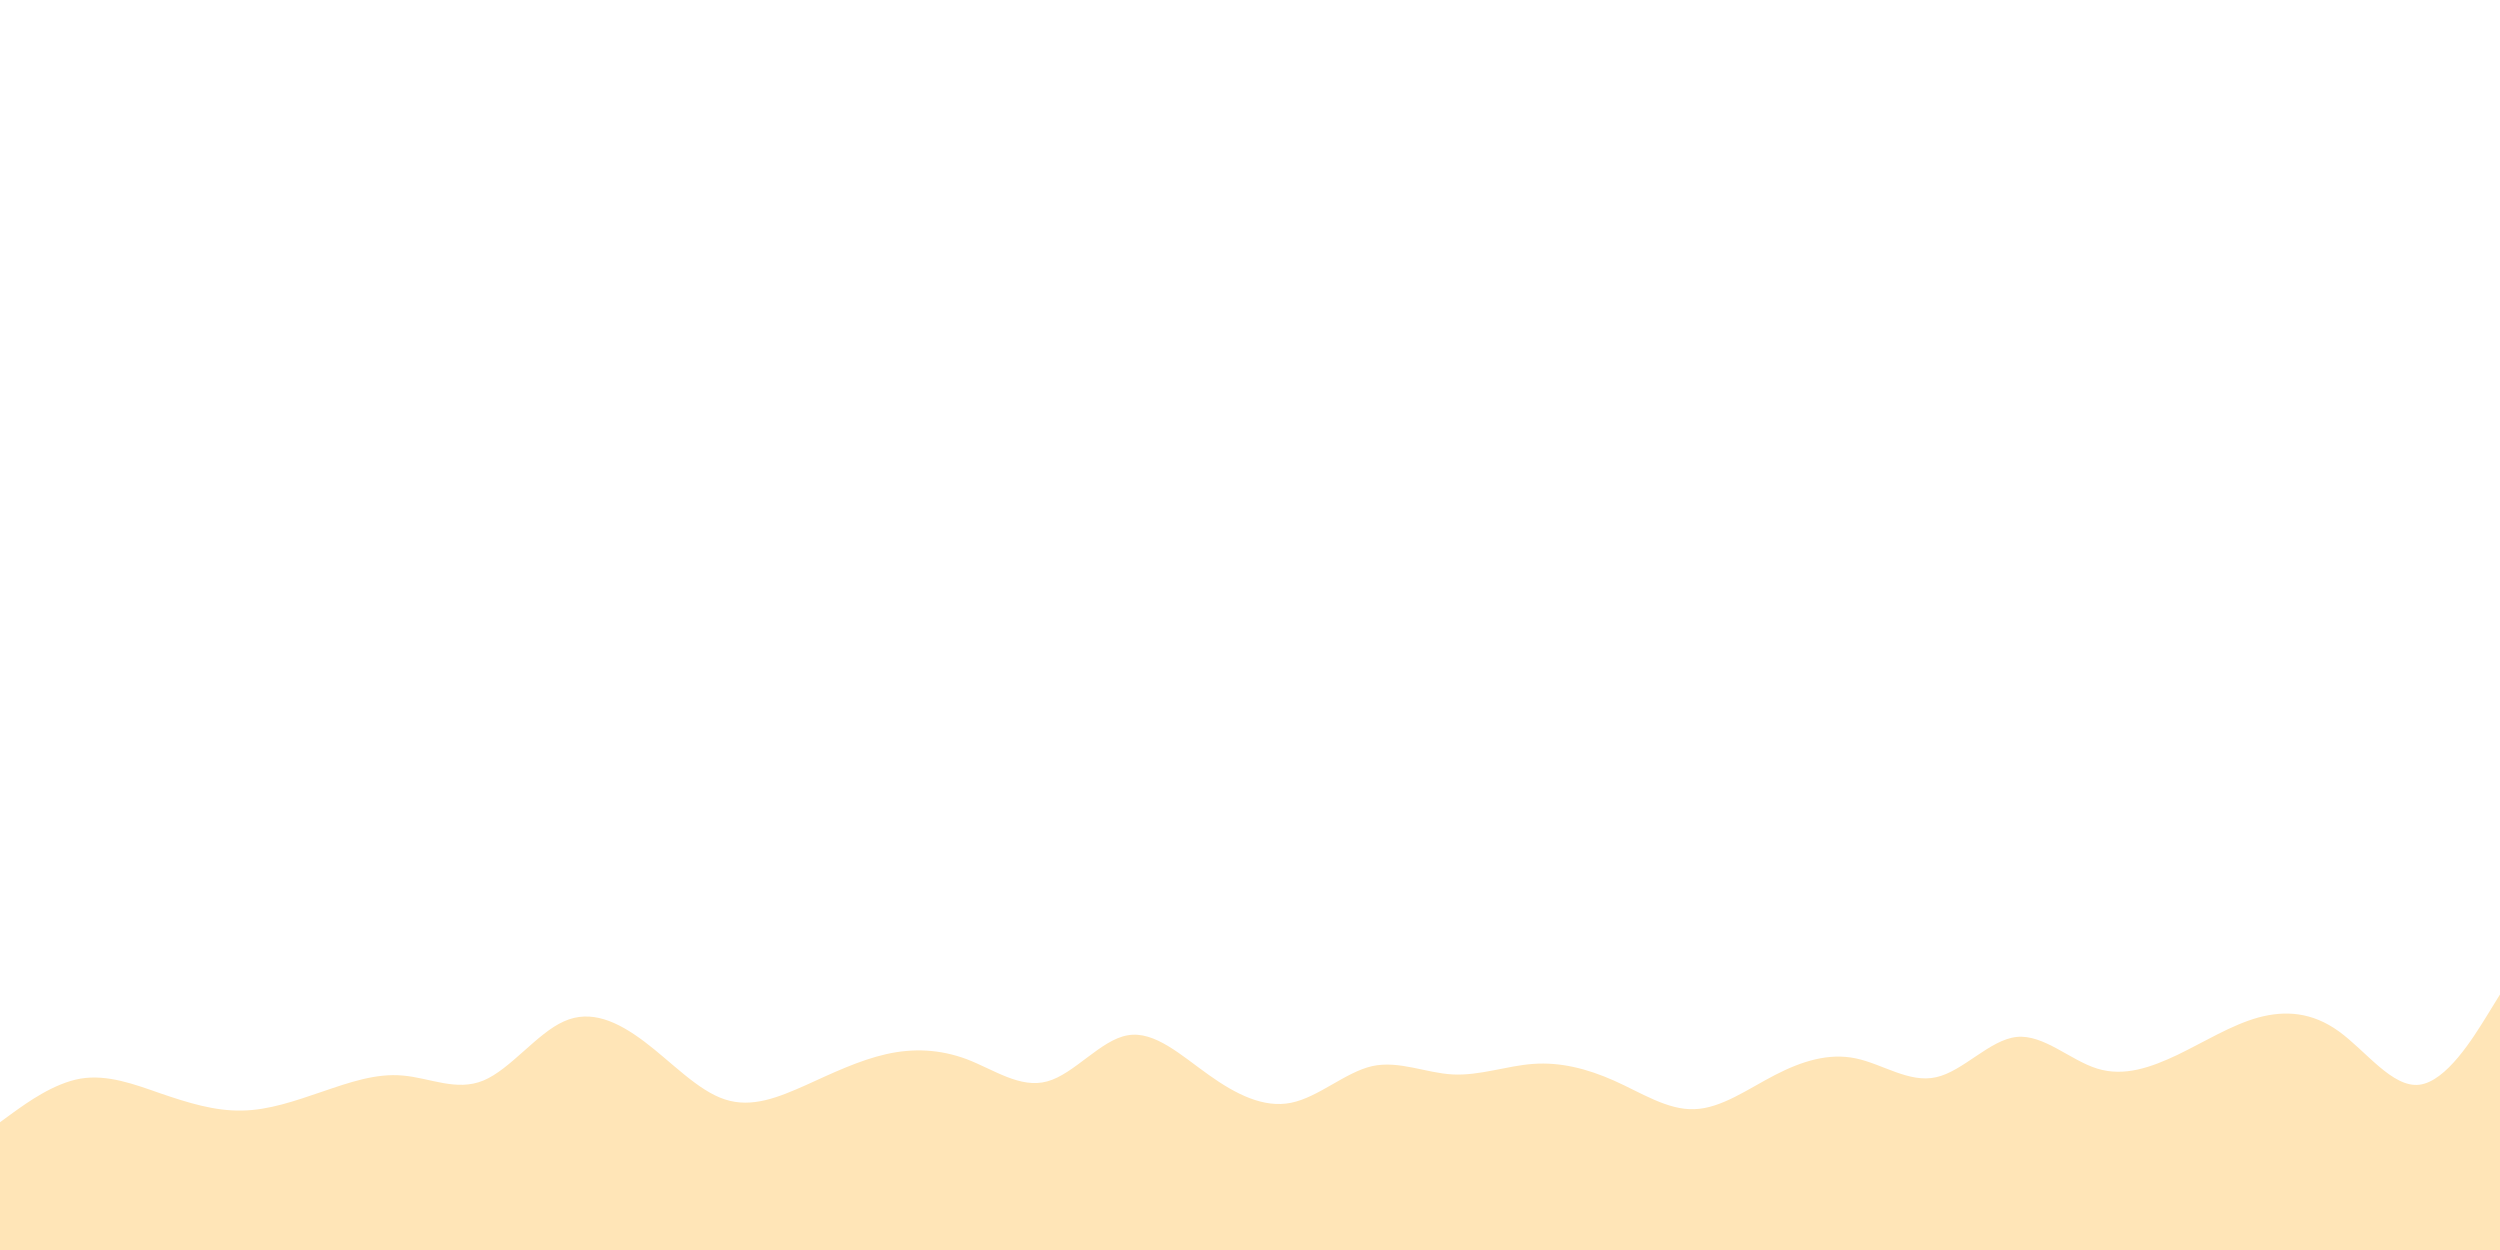
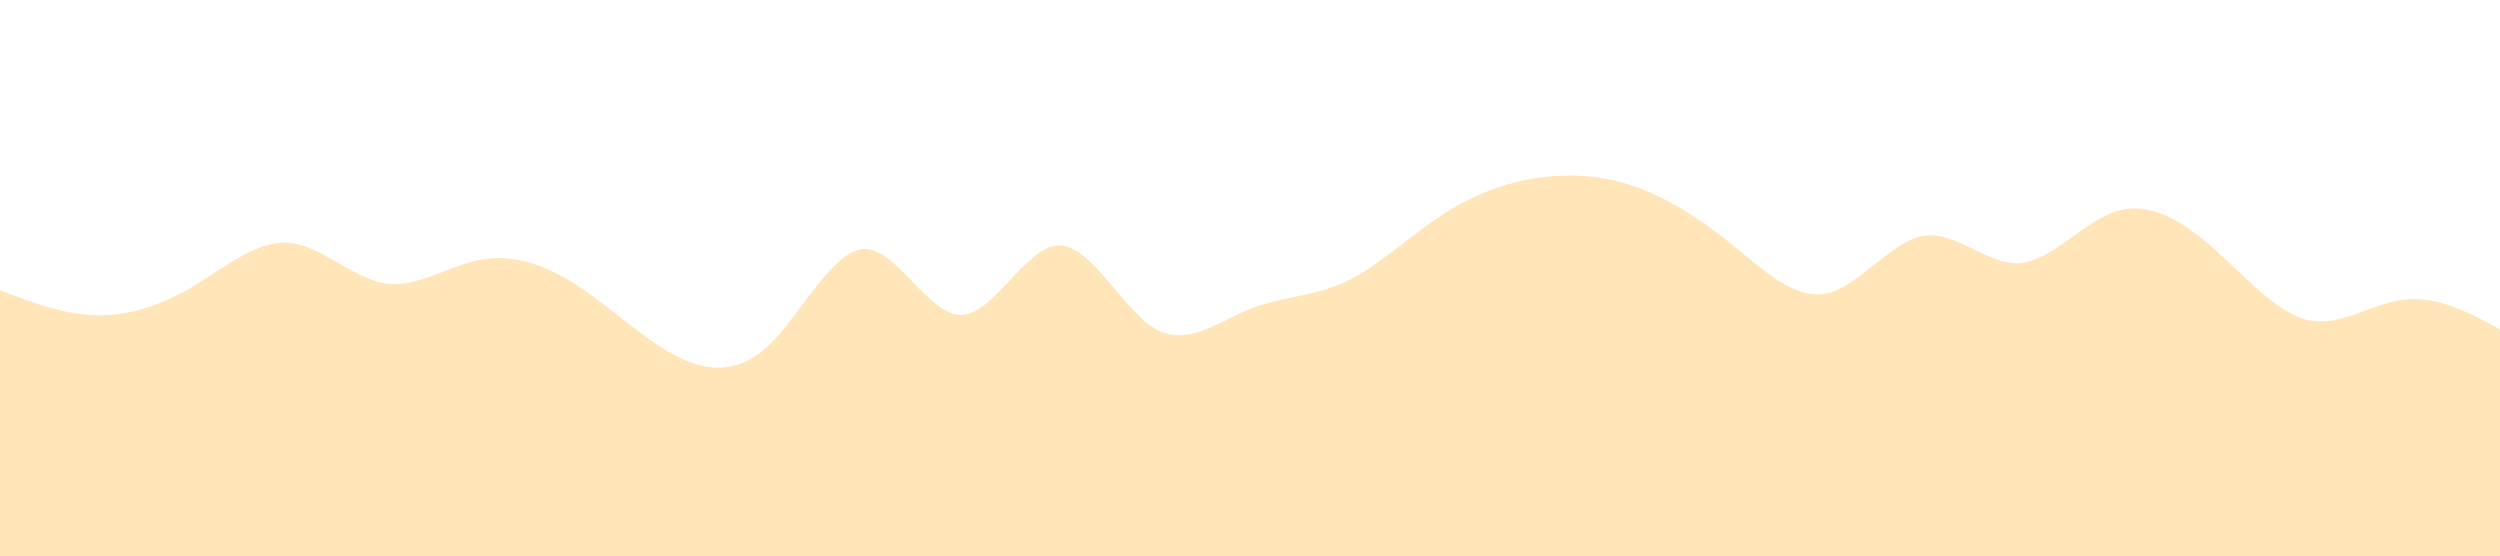
- <svg xmlns="http://www.w3.org/2000/svg" id="visual" viewBox="0 0 900 450" width="900" height="450" version="1.1">
-   <path d="M0 404L4.8 400.5C9.7 397 19.3 390 29 388.3C38.7 386.7 48.3 390.3 58 393.7C67.7 397 77.3 400 87 399.8C96.7 399.7 106.3 396.3 116 393C125.7 389.7 135.3 386.3 145 387.2C154.7 388 164.3 393 174 389C183.7 385 193.3 372 203 367.7C212.7 363.3 222.3 367.7 232 375C241.7 382.3 251.3 392.7 261 395.8C270.7 399 280.3 395 290 390.7C299.7 386.3 309.3 381.7 319 379.5C328.7 377.3 338.3 377.7 348 381.3C357.7 385 367.3 392 377 389.3C386.7 386.7 396.3 374.3 406 372.7C415.7 371 425.3 380 435.2 387C445 394 455 399 464.8 397C474.7 395 484.3 386 494 383.8C503.7 381.7 513.3 386.3 523 386.8C532.7 387.3 542.3 383.7 552 383C561.7 382.3 571.3 384.7 581 389C590.7 393.3 600.3 399.7 610 399.3C619.7 399 629.3 392 639 387C648.7 382 658.3 379 668 381C677.7 383 687.3 390 697 387.8C706.7 385.7 716.3 374.3 726 373.3C735.7 372.3 745.3 381.7 755 384.7C764.7 387.7 774.3 384.3 784 379.7C793.7 375 803.3 369 813 366.3C822.7 363.7 832.3 364.3 842 371.3C851.7 378.3 861.3 391.7 871 390.5C880.7 389.3 890.3 373.7 895.2 365.8L900 358L900 451L895.2 451C890.3 451 880.7 451 871 451C861.3 451 851.7 451 842 451C832.3 451 822.7 451 813 451C803.3 451 793.7 451 784 451C774.3 451 764.7 451 755 451C745.3 451 735.7 451 726 451C716.3 451 706.7 451 697 451C687.3 451 677.7 451 668 451C658.3 451 648.7 451 639 451C629.3 451 619.7 451 610 451C600.3 451 590.7 451 581 451C571.3 451 561.7 451 552 451C542.3 451 532.7 451 523 451C513.3 451 503.7 451 494 451C484.3 451 474.7 451 464.8 451C455 451 445 451 435.2 451C425.3 451 415.7 451 406 451C396.3 451 386.7 451 377 451C367.3 451 357.7 451 348 451C338.3 451 328.7 451 319 451C309.3 451 299.7 451 290 451C280.3 451 270.7 451 261 451C251.3 451 241.7 451 232 451C222.3 451 212.7 451 203 451C193.3 451 183.7 451 174 451C164.3 451 154.7 451 145 451C135.3 451 125.7 451 116 451C106.3 451 96.7 451 87 451C77.3 451 67.7 451 58 451C48.3 451 38.7 451 29 451C19.3 451 9.7 451 4.8 451L0 451Z" fill="#ffe5b7" stroke-linecap="round" stroke-linejoin="miter" />
+ <svg xmlns="http://www.w3.org/2000/svg" id="visual" viewBox="0 0 1800 400" width="1800" height="400" version="1.1">
+   <path d="M0 209L11.5 213.3C23 217.7 46 226.3 69 227C92 227.7 115 220.3 138.2 206.7C161.3 193 184.7 173 207.8 174.8C231 176.7 254 200.3 277 204C300 207.7 323 191.3 346 187C369 182.7 392 190.3 415.2 205.3C438.3 220.3 461.7 242.7 484.8 255.2C508 267.7 531 270.3 554 248.2C577 226 600 179 623 179.3C646 179.7 669 227.3 692.2 226.8C715.3 226.3 738.7 177.7 761.8 176.7C785 175.7 808 222.3 831 236.3C854 250.3 877 231.7 900 222.5C923 213.3 946 213.7 969 202.8C992 192 1015 170 1038.2 154.8C1061.3 139.7 1084.7 131.3 1107.8 128C1131 124.7 1154 126.3 1177 134.3C1200 142.3 1223 156.7 1246 175.2C1269 193.7 1292 216.3 1315.2 211.3C1338.3 206.3 1361.7 173.7 1384.8 169.8C1408 166 1431 191 1454 189.5C1477 188 1500 160 1523 152.3C1546 144.7 1569 157.3 1592.2 177.5C1615.3 197.7 1638.7 225.3 1661.8 230.5C1685 235.7 1708 218.3 1731 215.7C1754 213 1777 225 1788.5 231L1800 237L1800 401L1788.5 401C1777 401 1754 401 1731 401C1708 401 1685 401 1661.8 401C1638.7 401 1615.3 401 1592.2 401C1569 401 1546 401 1523 401C1500 401 1477 401 1454 401C1431 401 1408 401 1384.8 401C1361.7 401 1338.3 401 1315.2 401C1292 401 1269 401 1246 401C1223 401 1200 401 1177 401C1154 401 1131 401 1107.8 401C1084.7 401 1061.3 401 1038.2 401C1015 401 992 401 969 401C946 401 923 401 900 401C877 401 854 401 831 401C808 401 785 401 761.8 401C738.7 401 715.3 401 692.2 401C669 401 646 401 623 401C600 401 577 401 554 401C531 401 508 401 484.8 401C461.7 401 438.3 401 415.2 401C392 401 369 401 346 401C323 401 300 401 277 401C254 401 231 401 207.8 401C184.7 401 161.3 401 138.2 401C115 401 92 401 69 401C46 401 23 401 11.5 401L0 401Z" fill="#ffe5b7" stroke-linecap="round" stroke-linejoin="miter" />
</svg>
